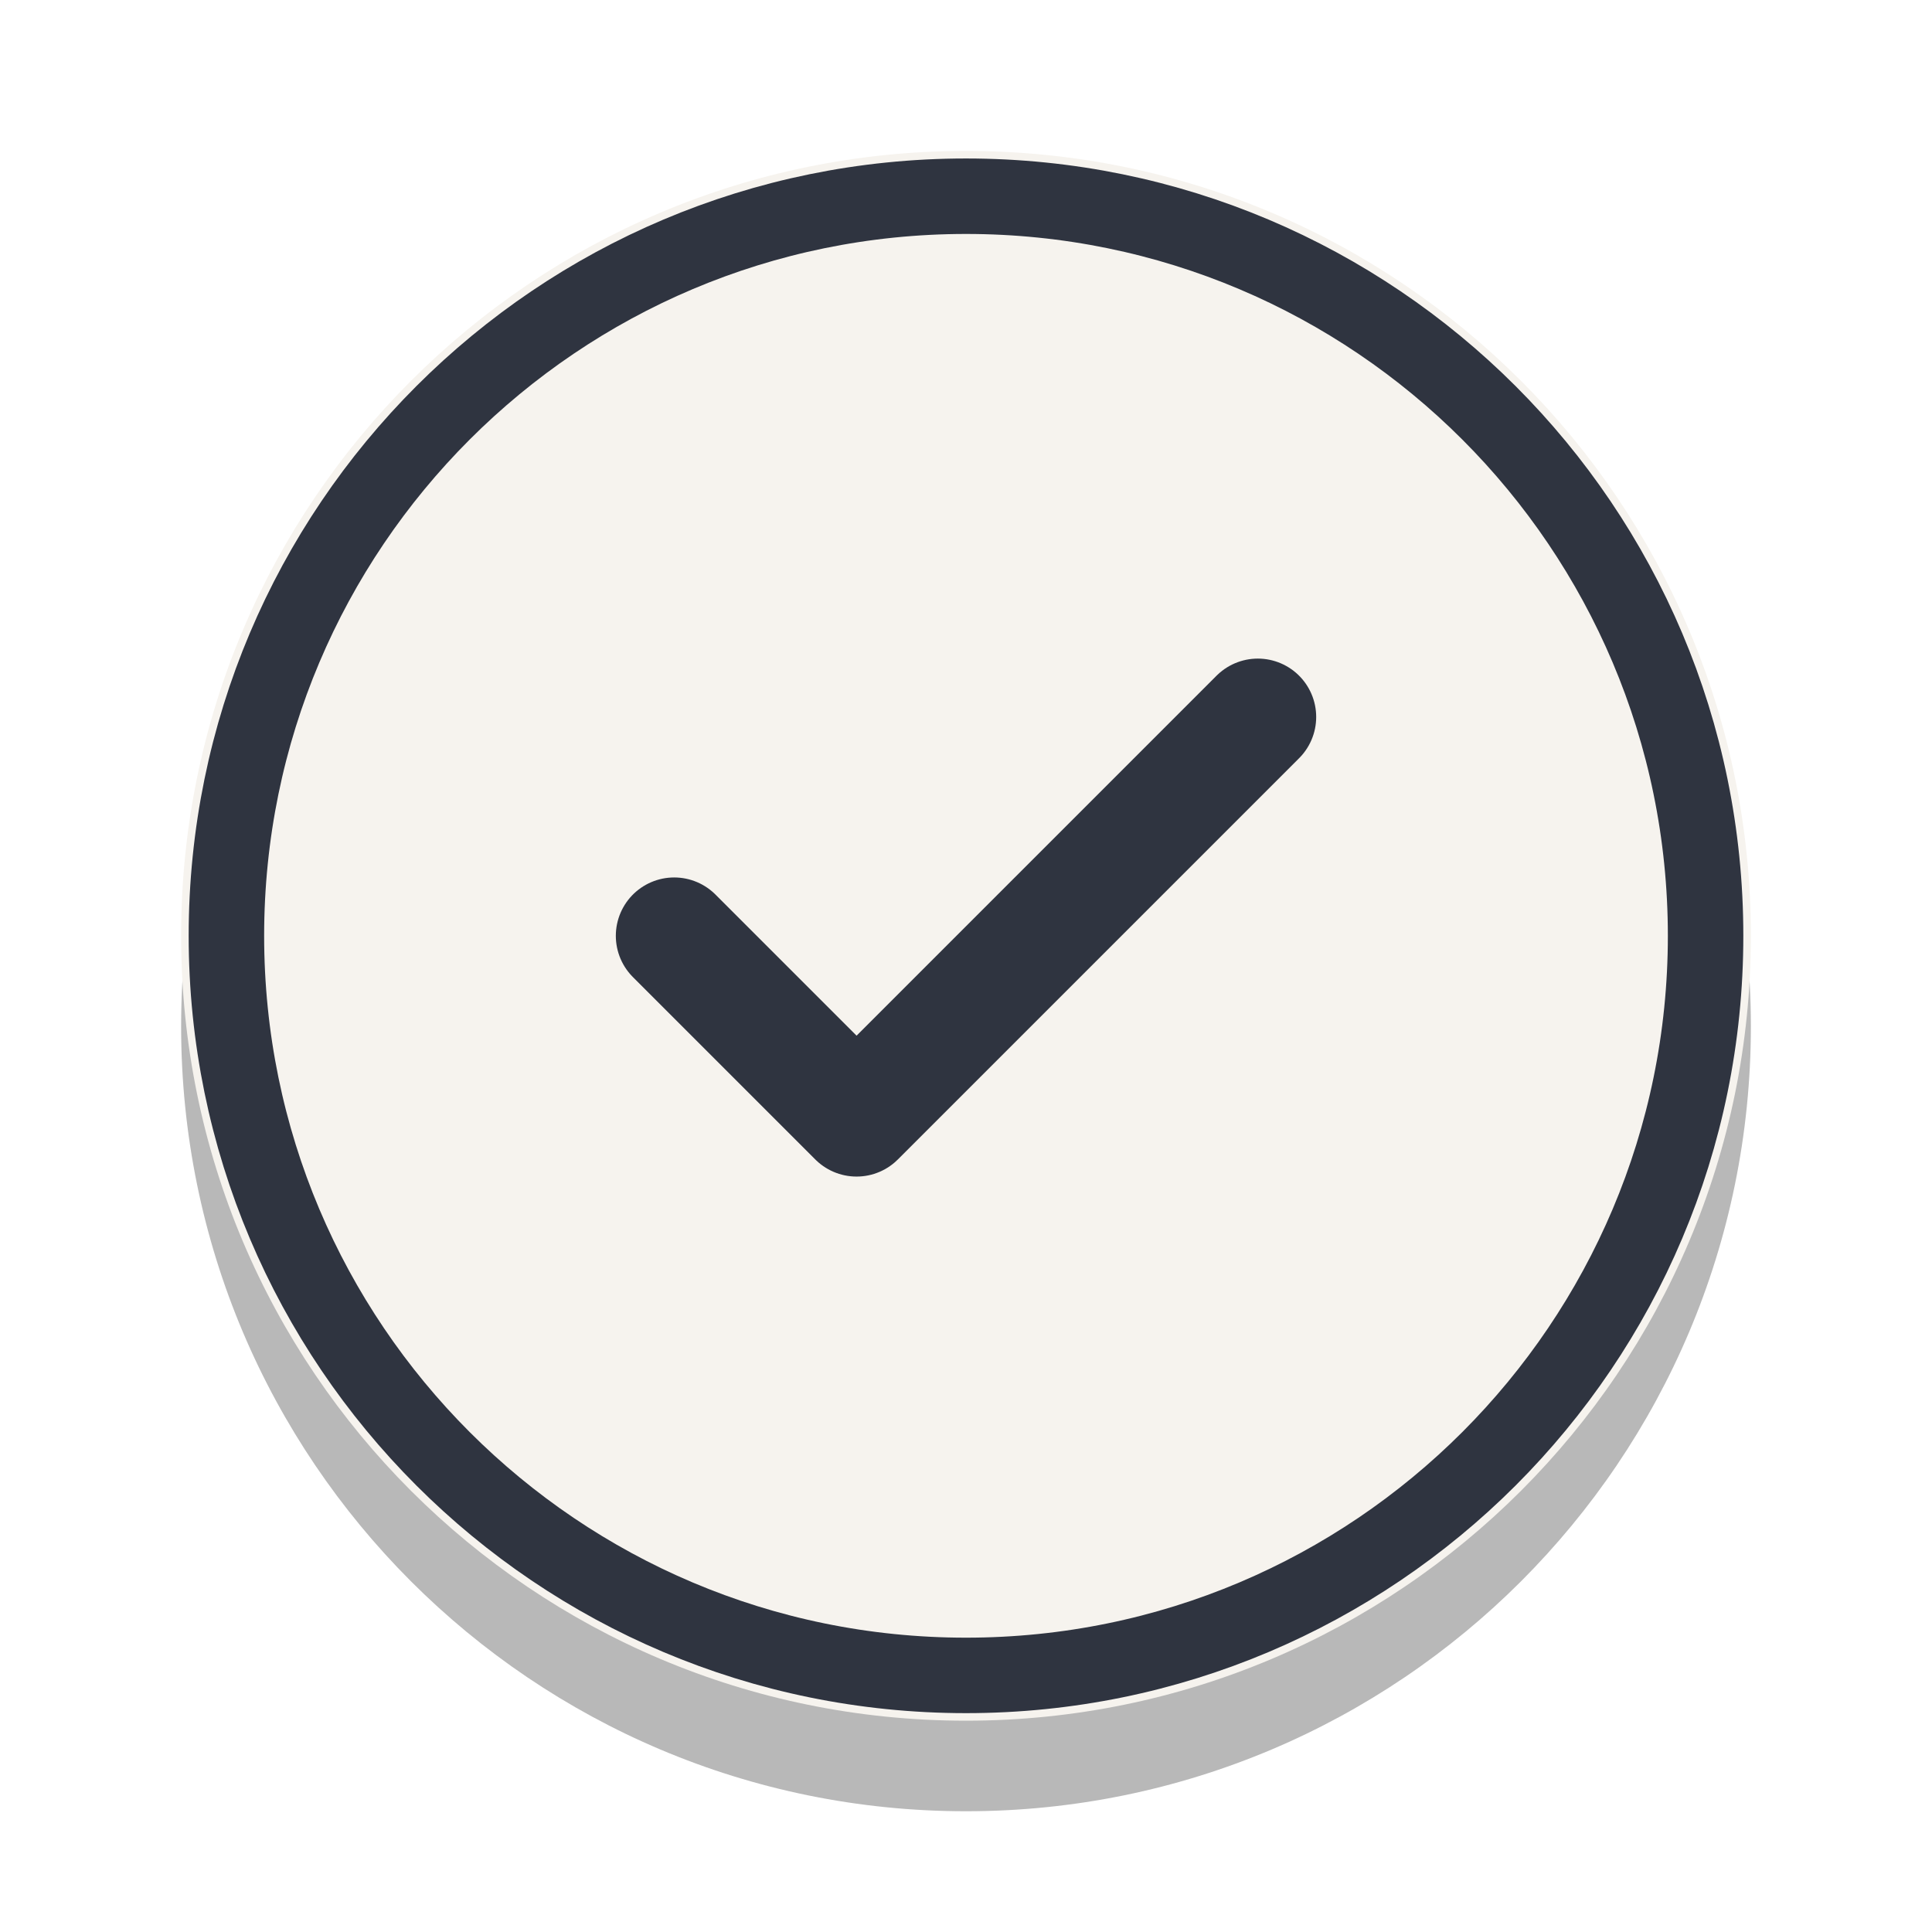
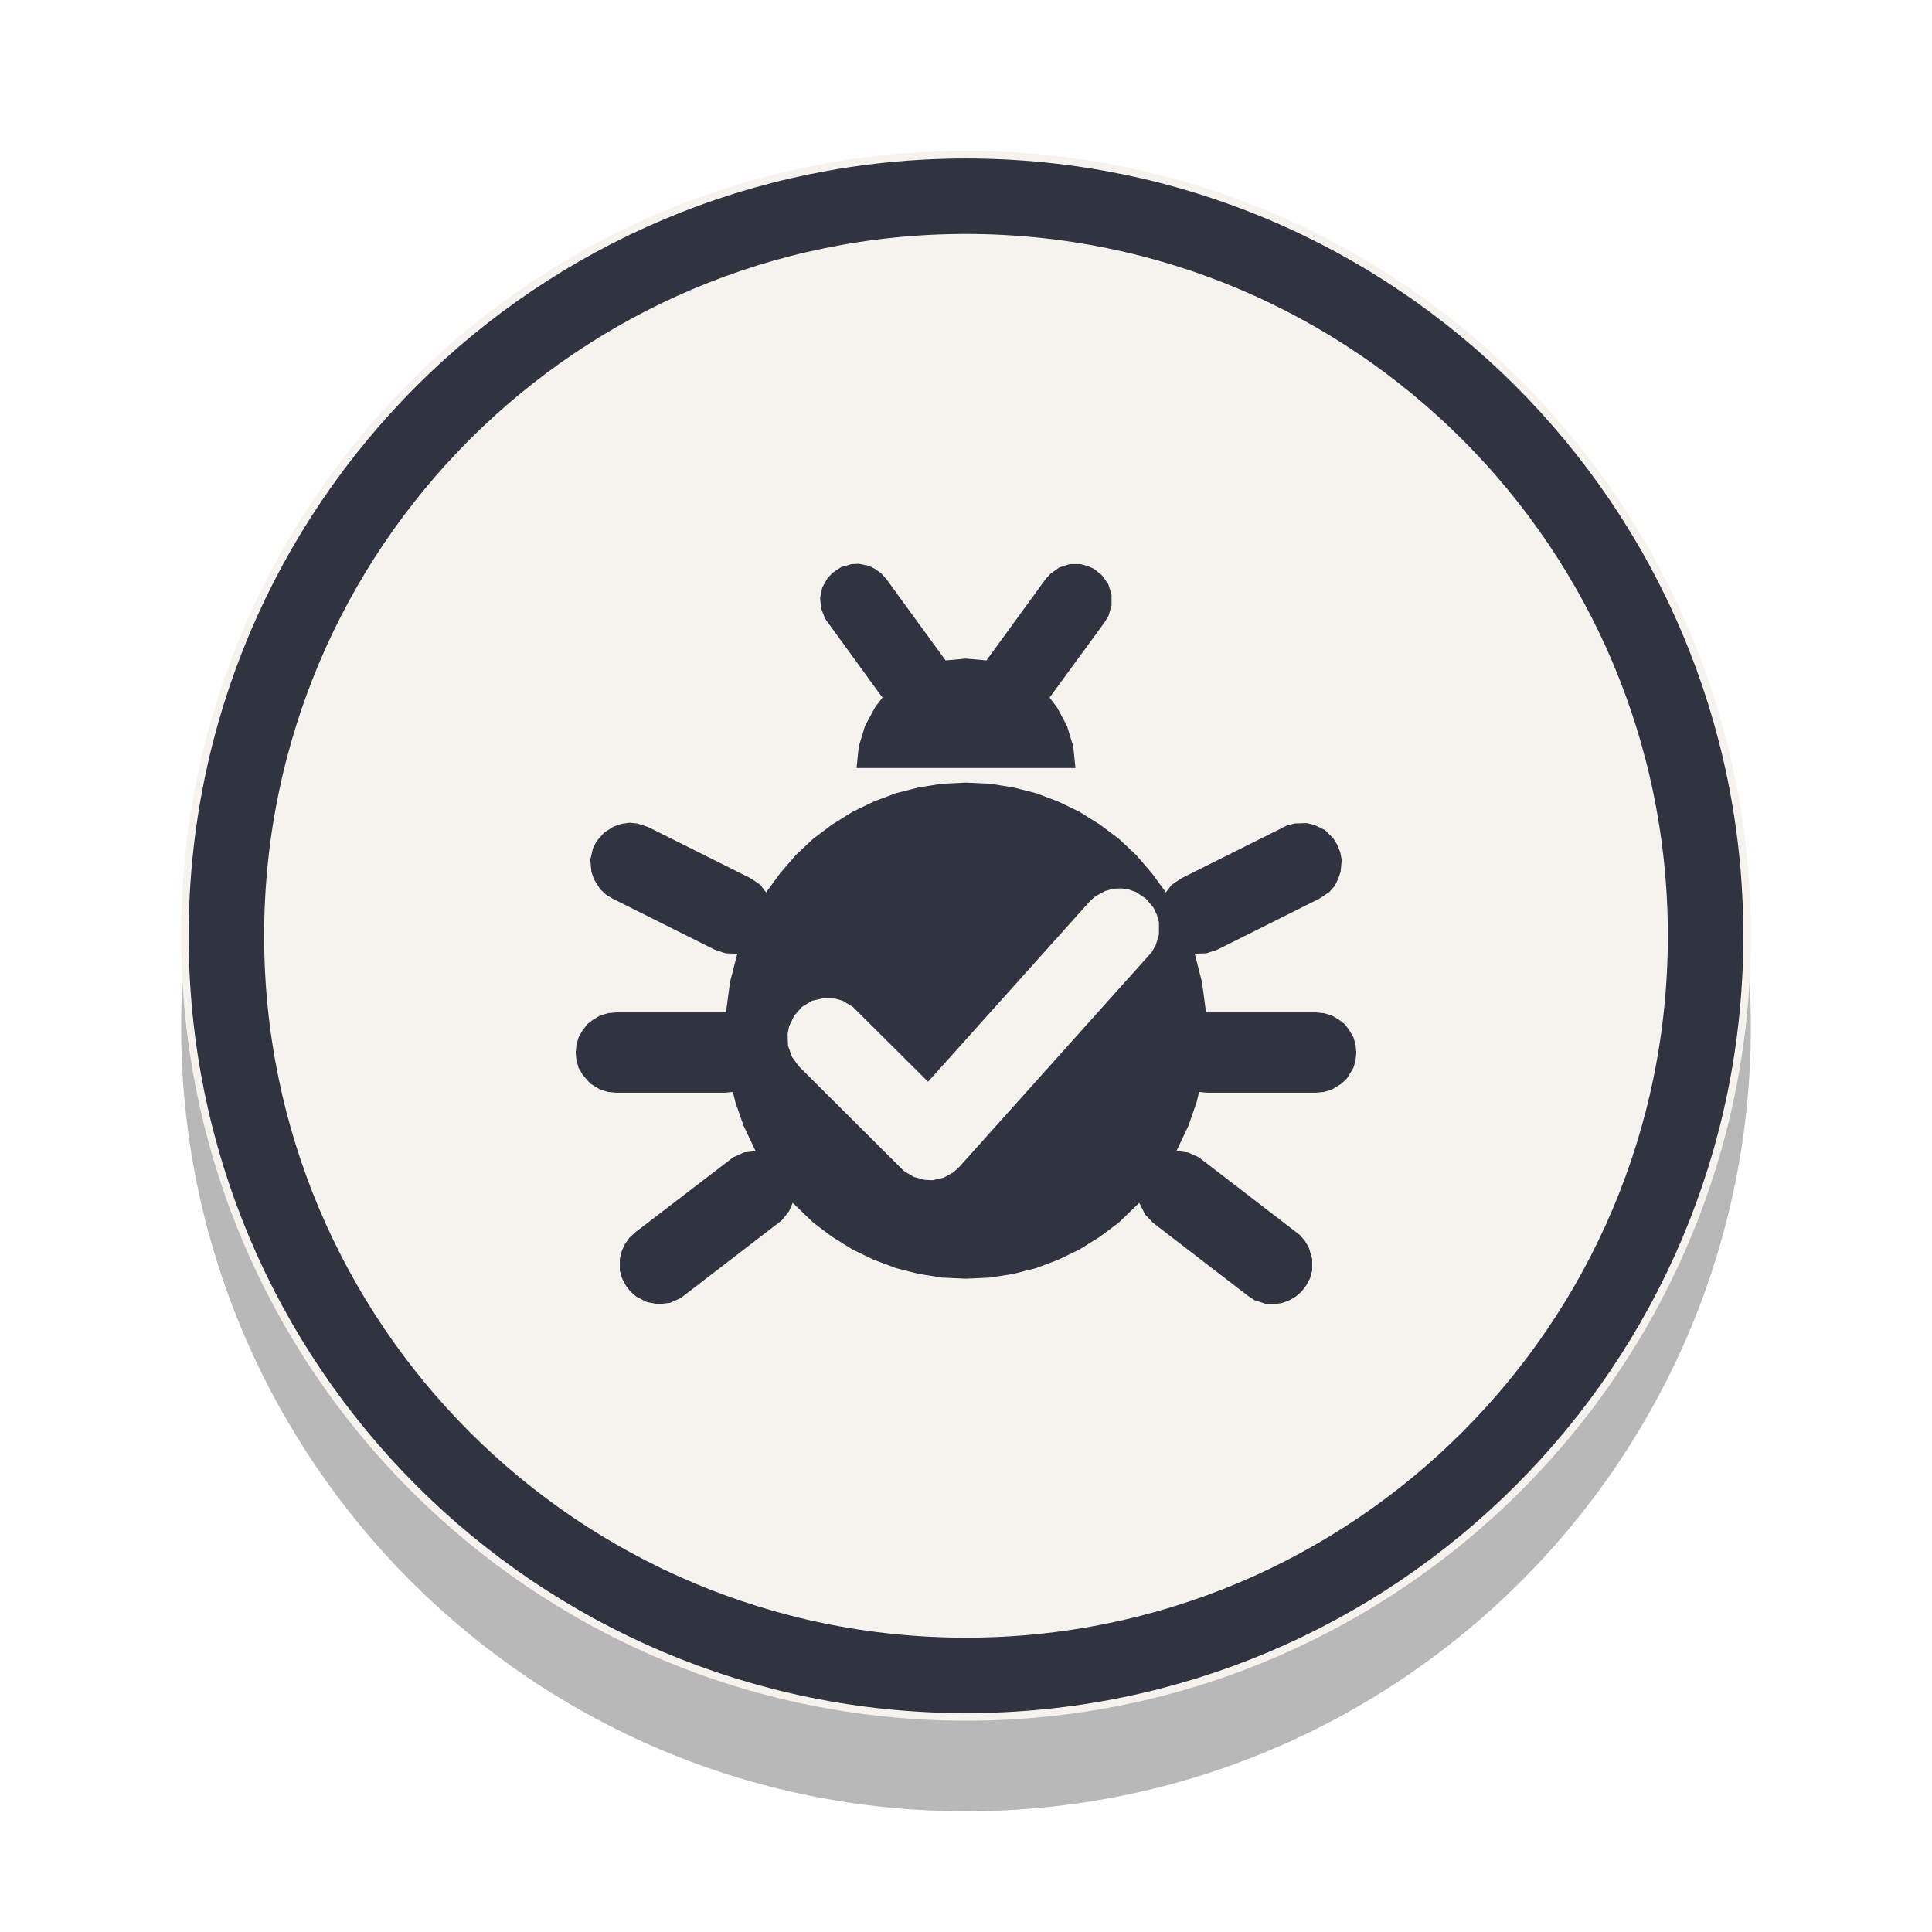
<svg xmlns="http://www.w3.org/2000/svg" viewBox="0 0 128 128" width="128" height="128">
  <circle cx="64" cy="68" r="52" fill="#000000" fill-opacity="0.28" />
  <circle cx="64" cy="62" r="52" fill="#f6f3ee" />
  <circle cx="64" cy="62" r="49" fill="none" stroke="#2f3440" stroke-width="5" />
-   <g transform="translate(35 33) scale(2.4167)" fill="none" stroke="#2f3440" stroke-width="3.2" stroke-linecap="round" stroke-linejoin="round">
-     <path d="M20 6 9 17l-5-5" />
+   <g transform="translate(35 33) scale(2.4167)">
+     <path fill="#2f3440" fill-rule="evenodd" d="M9.52 1.95 L9.35 1.86 L9.06 1.8 L8.86 1.81 L8.58 1.89 L8.34 2.05 L8.2 2.2 L8.06 2.45 L8 2.74 L8.03 3.03 L8.14 3.31 L9.71 5.47 L9.51 5.73 L9.23 6.25 L9.06 6.81 L9 7.4 L15 7.4 L14.94 6.81 L14.77 6.25 L14.49 5.73 L14.29 5.47 L15.81 3.39 L15.91 3.22 L15.99 2.94 L15.99 2.64 L15.9 2.36 L15.73 2.12 L15.51 1.94 L15.33 1.86 L15.14 1.81 L14.84 1.81 L14.56 1.9 L14.32 2.07 L14.19 2.21 L12.56 4.45 L12 4.4 L11.44 4.45 L9.81 2.21 L9.68 2.07 Z M2.56 8.93 L2.35 9 L2.08 9.17 L1.87 9.41 L1.77 9.61 L1.7 9.92 L1.73 10.24 L1.8 10.45 L1.97 10.72 L2.13 10.87 L2.31 10.98 L5.11 12.38 L5.41 12.48 L5.73 12.49 L5.53 13.27 L5.42 14.1 L2.4 14.1 L2.19 14.12 L1.98 14.18 L1.79 14.29 L1.62 14.42 L1.49 14.59 L1.38 14.78 L1.32 14.99 L1.3 15.2 L1.32 15.41 L1.38 15.62 L1.49 15.81 L1.7 16.05 L1.98 16.22 L2.19 16.28 L2.4 16.3 L5.4 16.3 L5.61 16.28 L5.68 16.57 L5.9 17.2 L6.23 17.9 L5.91 17.94 L5.62 18.07 L2.93 20.13 L2.77 20.28 L2.65 20.45 L2.56 20.65 L2.51 20.86 L2.51 21.18 L2.57 21.39 L2.67 21.58 L2.8 21.75 L2.96 21.89 L3.25 22.04 L3.57 22.1 L3.89 22.06 L4.18 21.93 L6.95 19.8 L7.15 19.55 L7.25 19.32 L7.81 19.86 L8.33 20.25 L8.89 20.6 L9.47 20.88 L10.08 21.11 L10.71 21.27 L11.35 21.37 L12 21.4 L12.65 21.37 L13.29 21.27 L13.92 21.11 L14.53 20.88 L15.11 20.6 L15.67 20.25 L16.19 19.86 L16.75 19.32 L16.91 19.64 L17.13 19.87 L19.73 21.87 L19.91 21.99 L20.22 22.09 L20.43 22.1 L20.65 22.07 L20.85 22 L21.04 21.89 L21.2 21.75 L21.33 21.58 L21.43 21.39 L21.49 21.18 L21.49 20.86 L21.4 20.55 L21.29 20.36 L21.15 20.2 L18.38 18.07 L18.09 17.94 L17.77 17.9 L18.1 17.2 L18.32 16.57 L18.39 16.28 L18.6 16.3 L21.6 16.3 L21.81 16.28 L22.02 16.22 L22.3 16.05 L22.45 15.9 L22.62 15.62 L22.68 15.41 L22.7 15.2 L22.68 14.99 L22.62 14.78 L22.51 14.59 L22.38 14.42 L22.21 14.29 L22.02 14.18 L21.81 14.12 L21.6 14.1 L18.58 14.1 L18.47 13.27 L18.27 12.49 L18.59 12.48 L18.89 12.38 L21.69 10.98 L21.96 10.8 L22.1 10.64 L22.2 10.45 L22.27 10.24 L22.3 9.92 L22.26 9.71 L22.18 9.51 L22.07 9.33 L21.84 9.1 L21.55 8.96 L21.34 8.91 L21.01 8.92 L20.81 8.97 L17.91 10.42 L17.64 10.6 L17.48 10.81 L17.1 10.29 L16.67 9.79 L16.19 9.34 L15.67 8.95 L15.11 8.6 L14.53 8.32 L13.92 8.09 L13.29 7.93 L12.65 7.83 L12 7.8 L11.35 7.83 L10.71 7.93 L10.08 8.09 L9.47 8.32 L8.89 8.6 L8.33 8.95 L7.81 9.34 L7.33 9.79 L6.9 10.29 L6.52 10.81 L6.36 10.6 L6.09 10.42 L3.29 9.02 L2.99 8.92 L2.77 8.9 Z M7.23 15.32 L7.12 15.01 L7.11 14.69 L7.15 14.48 L7.29 14.19 L7.5 13.95 L7.78 13.78 L8.09 13.71 L8.41 13.72 L8.62 13.78 L8.9 13.95 L10.96 16 L15.38 11.07 L15.54 10.92 L15.82 10.77 L16.03 10.71 L16.25 10.7 L16.46 10.73 L16.66 10.8 L16.93 10.98 L17.14 11.23 L17.23 11.42 L17.29 11.63 L17.29 11.96 L17.2 12.26 L17.09 12.45 L11.82 18.33 L11.66 18.48 L11.39 18.63 L11.08 18.7 L10.87 18.69 L10.57 18.61 L10.3 18.45 L7.42 15.58 Z" />
  </g>
</svg>
